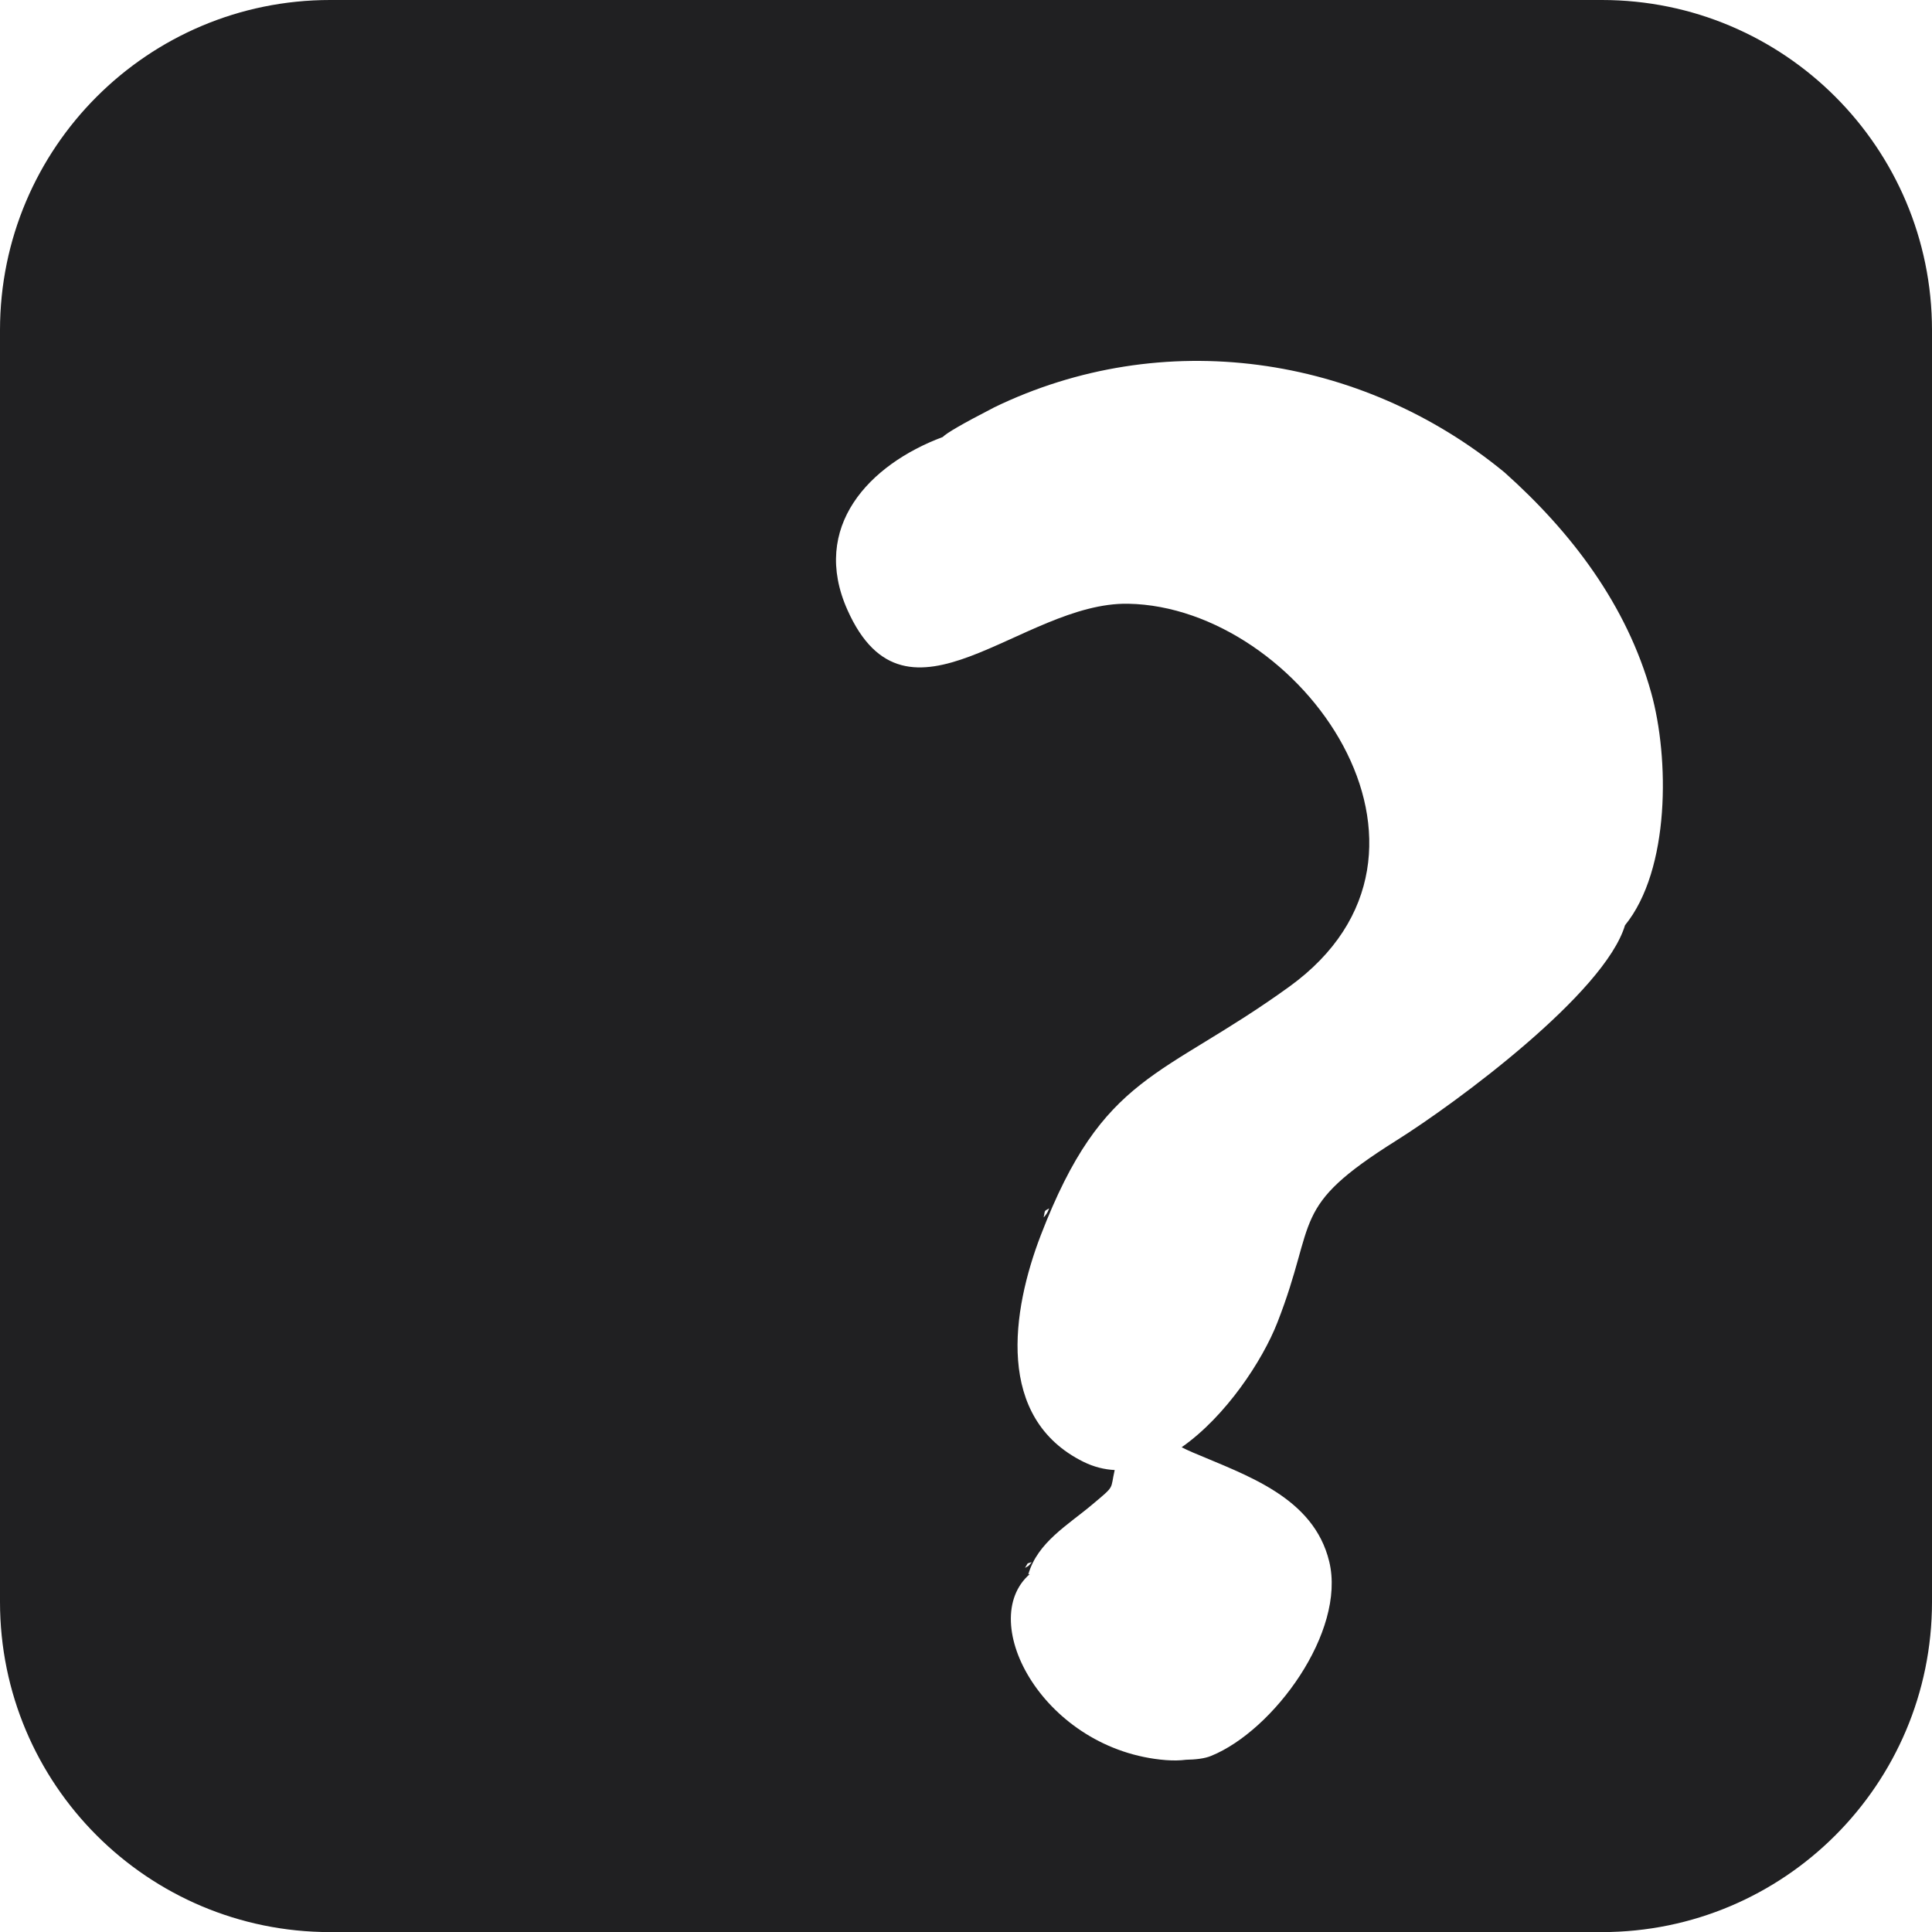
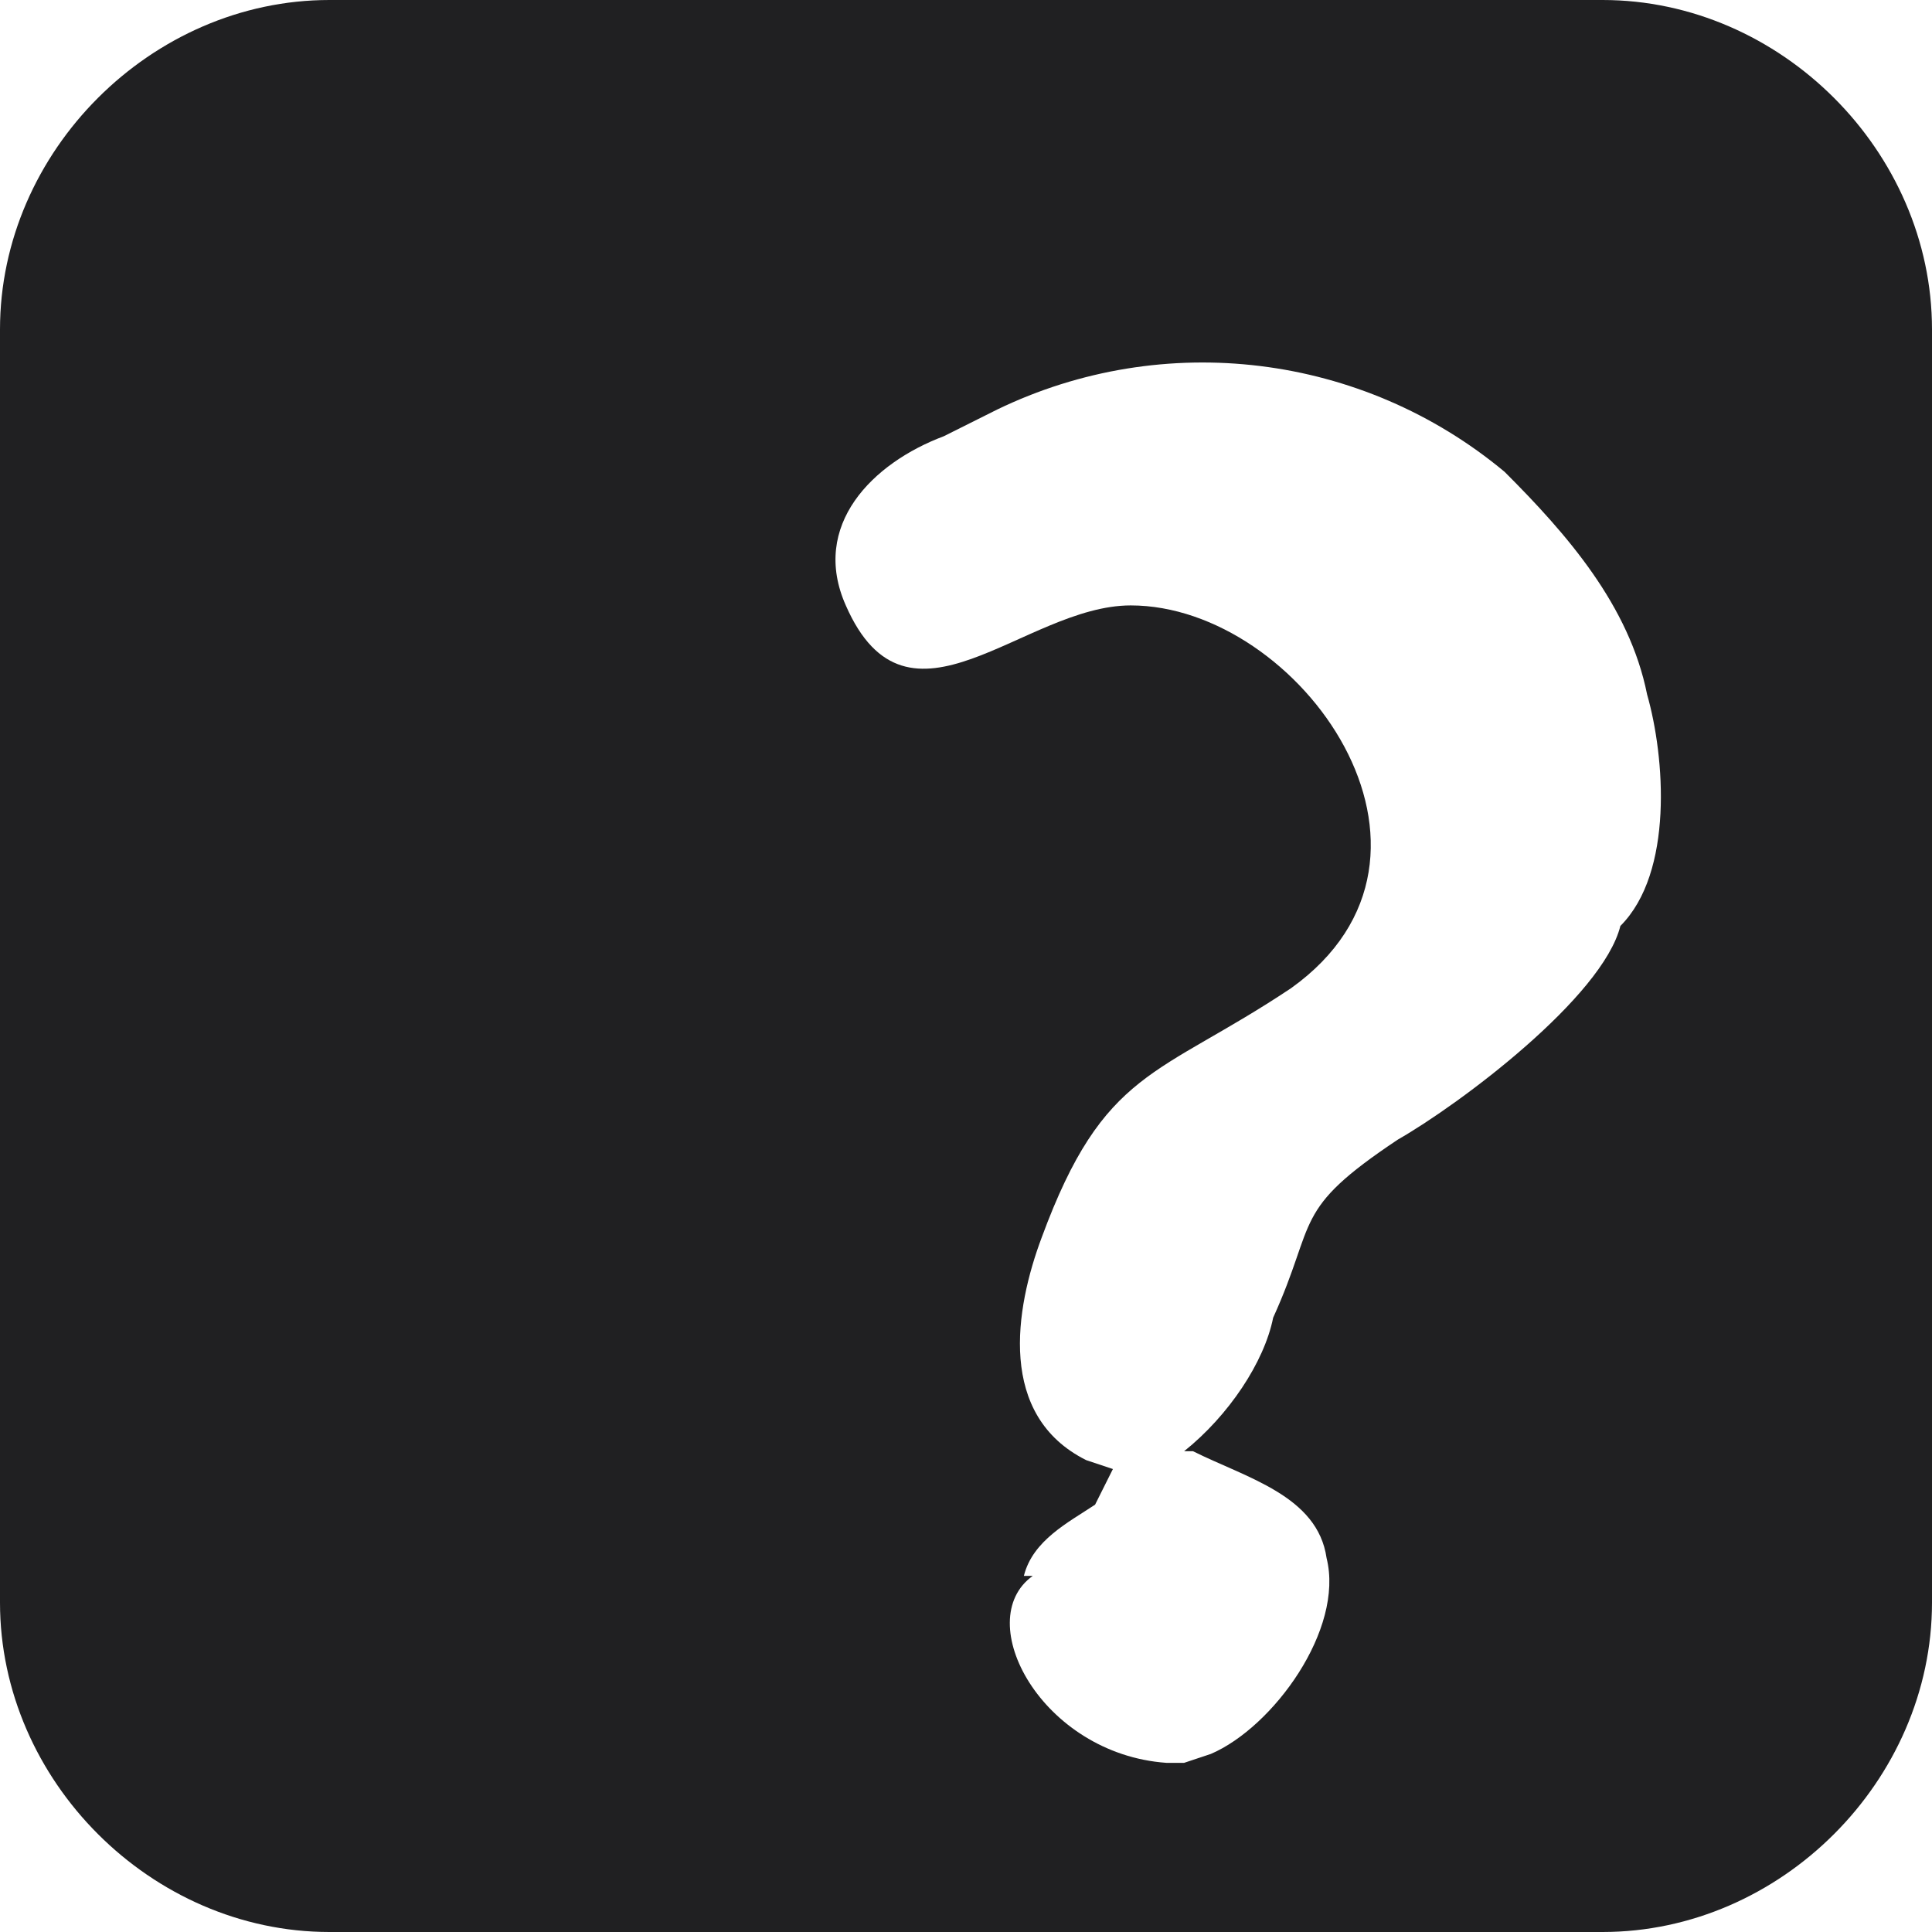
- <svg xmlns="http://www.w3.org/2000/svg" xml:space="preserve" width="83.342mm" height="83.342mm" version="1.1" style="shape-rendering:geometricPrecision; text-rendering:geometricPrecision; image-rendering:optimizeQuality; fill-rule:evenodd; clip-rule:evenodd" viewBox="0 0 216.93 216.93">
-   <defs>
-     <style type="text/css">
-    
-     .fil0 {fill:#202022;fill-rule:nonzero}
-    
-   </style>
-   </defs>
-   <g id="Camada_x0020_1">
-     <path class="fil0" d="M216.93 179.87c0,20.47 -16.6,37.07 -37.07,37.07 -26.48,0 13.21,0 -142.79,0 -20.48,0 -37.07,-16.59 -37.07,-37.07l0 -142.8c0,-20.47 16.6,-37.07 37.07,-37.07l142.79 0c20.47,0 37.07,16.6 37.07,37.07l0 142.8zm-105.35 -134.1c-3.59,1.85 -5.29,2.85 -5.73,3.3 -8.3,3.1 -14.85,10.11 -10.7,19.41 6.7,15.03 19.56,-0.91 31.53,-0.69 19.3,0.35 39.04,27.85 18.08,43 -14.39,10.4 -20.86,9.62 -27.9,27.91 -3.26,8.48 -5.13,20.53 4.8,25.44 1.16,0.57 2.33,0.86 3.5,0.92 -0.52,2.26 0.1,1.67 -2.49,3.85 -2.76,2.33 -6.18,4.26 -7.21,7.87l0.18 -0.05c-6.17,5.35 1.64,19.83 15.28,20.9 0.81,0.06 1.56,0.05 2.25,-0.04 1.07,-0.02 2.09,-0.13 2.81,-0.43 7.02,-2.84 15.17,-13.95 13.27,-21.82 -1.75,-7.24 -9.3,-9.68 -15.31,-12.25 -0.58,-0.25 -0.98,-0.44 -1.26,-0.59 4.96,-3.47 9.08,-9.73 10.75,-14.01 4.56,-11.66 1.28,-12.85 13.37,-20.44 6.75,-4.24 23.37,-16.52 25.66,-24.16l0 -0c5.09,-6.26 4.98,-18.8 2.94,-26.11 -2.74,-9.84 -8.94,-18.01 -16.46,-24.73 -16.15,-13.29 -38.43,-16.48 -57.37,-7.28zm5.6 90.92c0.16,-0.18 0.15,-0.13 0.35,-0.43 0.14,-0.22 0.18,-0.36 0.27,-0.58 -0.64,0.35 -0.42,0.21 -0.62,1.01zm-2.09 39.36c0.44,-0.27 0.32,-0.11 0.76,-0.65l-0.46 0.14 -0.3 0.51z" />
-   </g>
+ <svg xmlns="http://www.w3.org/2000/svg" width="315" height="315" fill-rule="evenodd" clip-rule="evenodd" image-rendering="optimizeQuality" shape-rendering="geometricPrecision" text-rendering="geometricPrecision" viewBox="0 0 217 217">
+   <path fill="#202022" fill-rule="nonzero" d="M217 180c0 20-17 37-37 37H37c-20 0-37-17-37-37V37C0 17 17 0 37 0h143c20 0 37 17 37 37v143zM112 46l-6 3c-8 3-15 10-11 19 7 16 20 0 32 0 19 0 39 28 18 43-15 10-21 9-28 28-3 8-5 20 5 25l3 1-2 4c-3 2-7 4-8 8h1c-7 5 1 20 15 21h2l3-1c7-3 15-14 13-22-1-7-9-9-15-12h-1c5-4 9-10 10-15 5-11 2-12 14-20 7-4 23-16 25-24 6-6 5-19 3-26-2-10-9-18-16-25a53 53 0 00-57-7zm5 91l1-1-1 1zm-2 39l1-1-1 1z" />
</svg>
